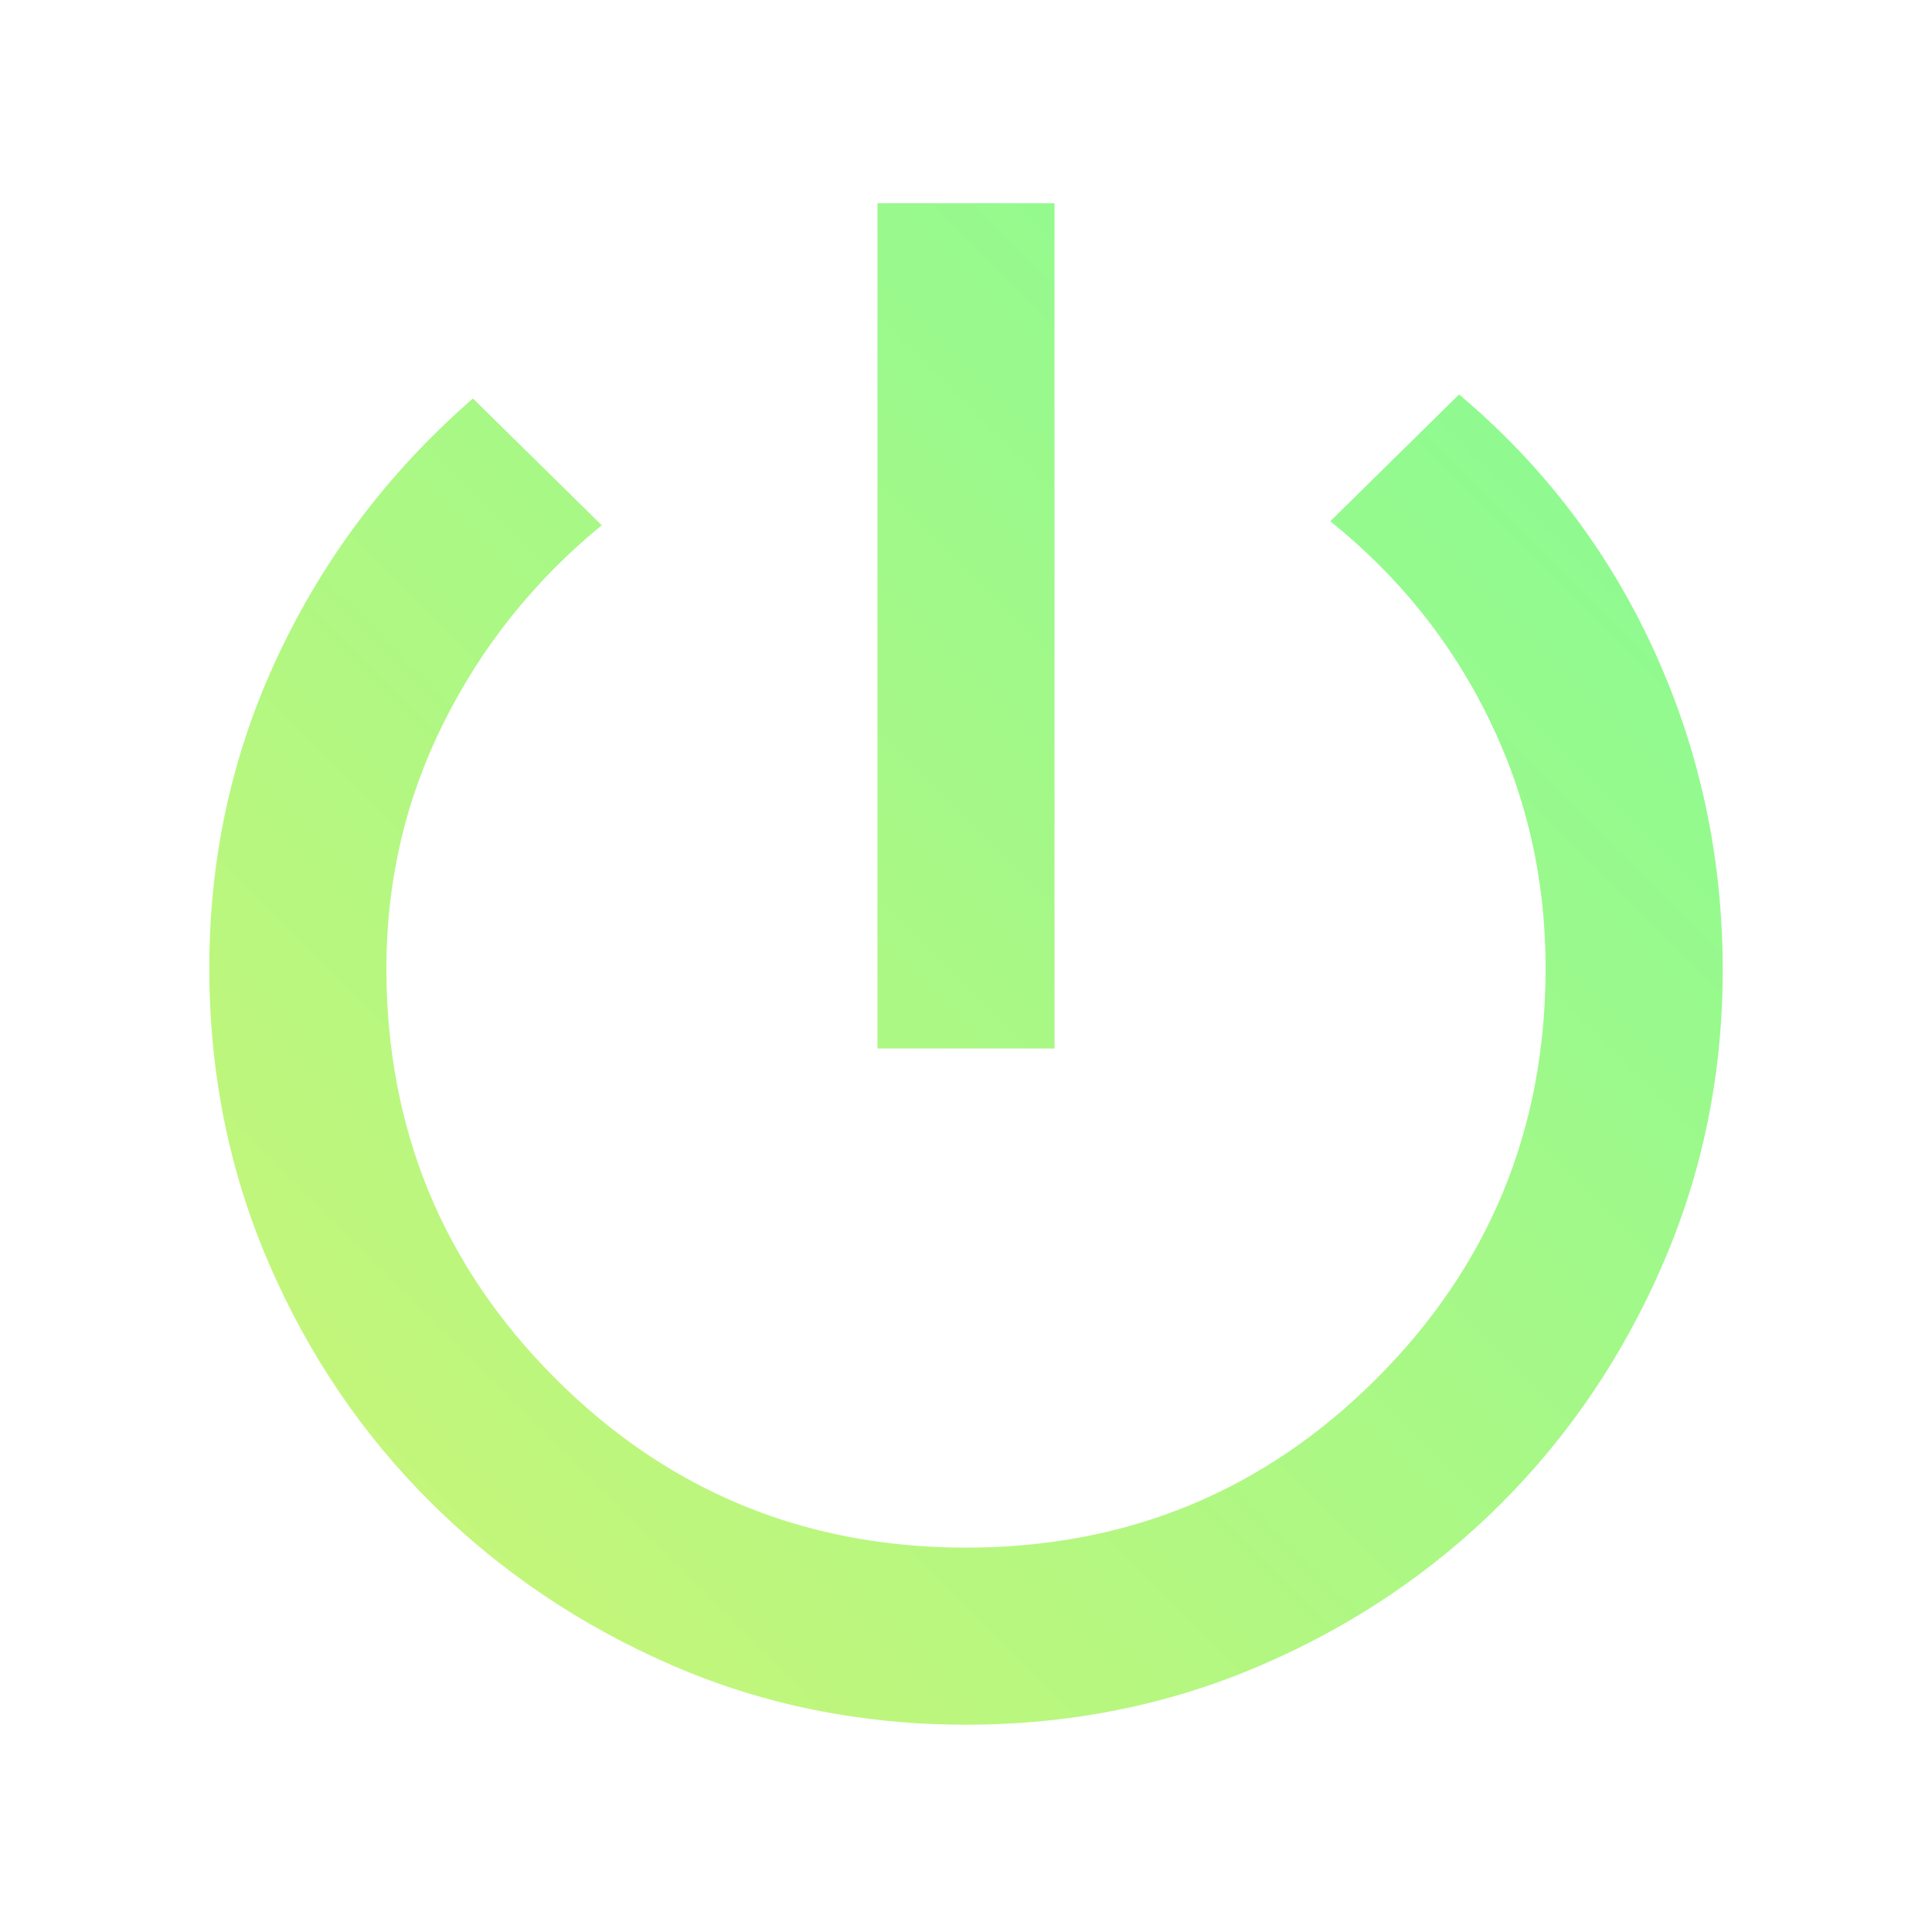
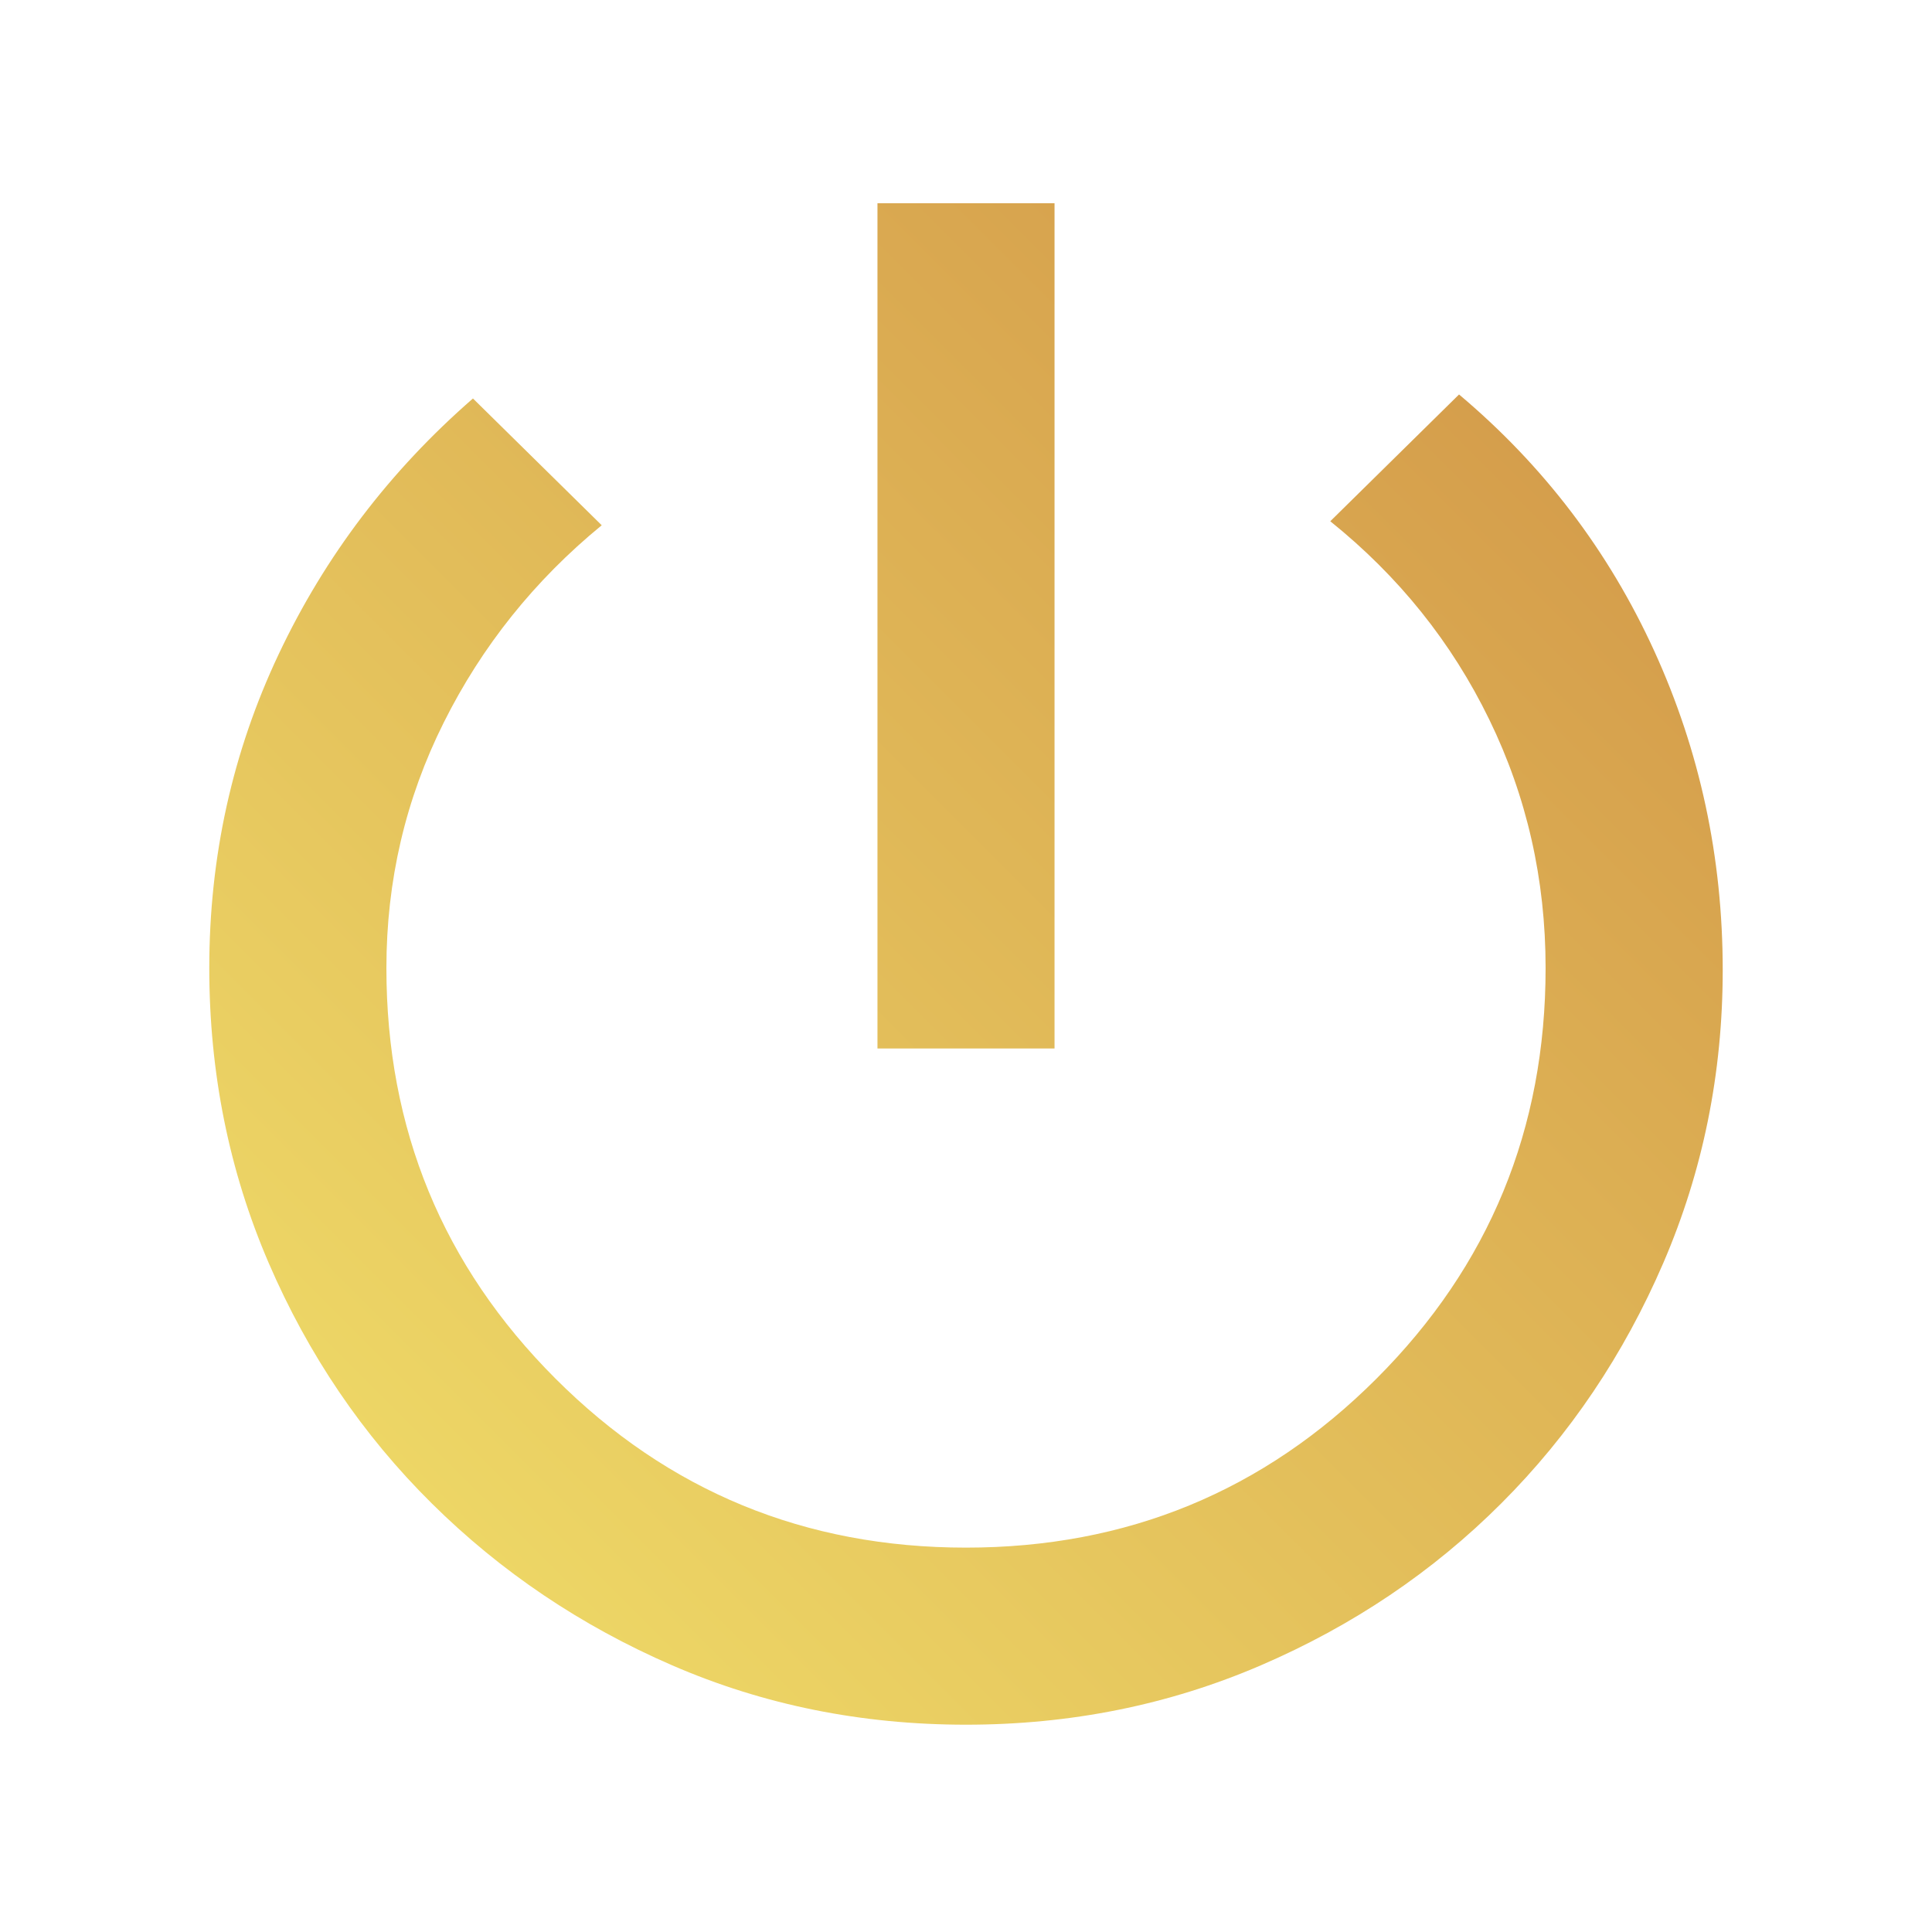
<svg xmlns="http://www.w3.org/2000/svg" height="40" width="40">
  <defs>
    <linearGradient id="grad1" x1="0%" y1="100%" x2="100%" y2="0%">
-       <stop offset="0%" style="stop-color:#cef576;stop-opacity:1" />
-       <stop offset="100%" style="stop-color:#84fb95;stop-opacity:1" />
+       <stop offset="0%" style="stop-color:#f2e26b;stop-opacity:1" />
+       <stop offset="100%" style="stop-color:#d09246;stop-opacity:1" />
    </linearGradient>
  </defs>
  <path fill="url(#grad1)" d="M18.167 21.708V4.208H21.833V21.708ZM20 35.708Q16.75 35.708 13.917 34.479Q11.083 33.25 8.938 31.125Q6.792 29 5.562 26.146Q4.333 23.292 4.333 20.042Q4.333 16.583 5.771 13.542Q7.208 10.5 9.792 8.25L12.458 10.875Q10.375 12.583 9.188 14.958Q8 17.333 8 20.042Q8 25.042 11.5 28.542Q15 32.042 20 32.042Q25 32.042 28.5 28.542Q32 25.042 32 20.042Q32 17.292 30.833 14.896Q29.667 12.5 27.542 10.792L30.208 8.167Q32.833 10.375 34.25 13.479Q35.667 16.583 35.667 20.083Q35.667 23.292 34.438 26.146Q33.208 29 31.083 31.125Q28.958 33.25 26.104 34.479Q23.25 35.708 20 35.708Z" />
</svg>
